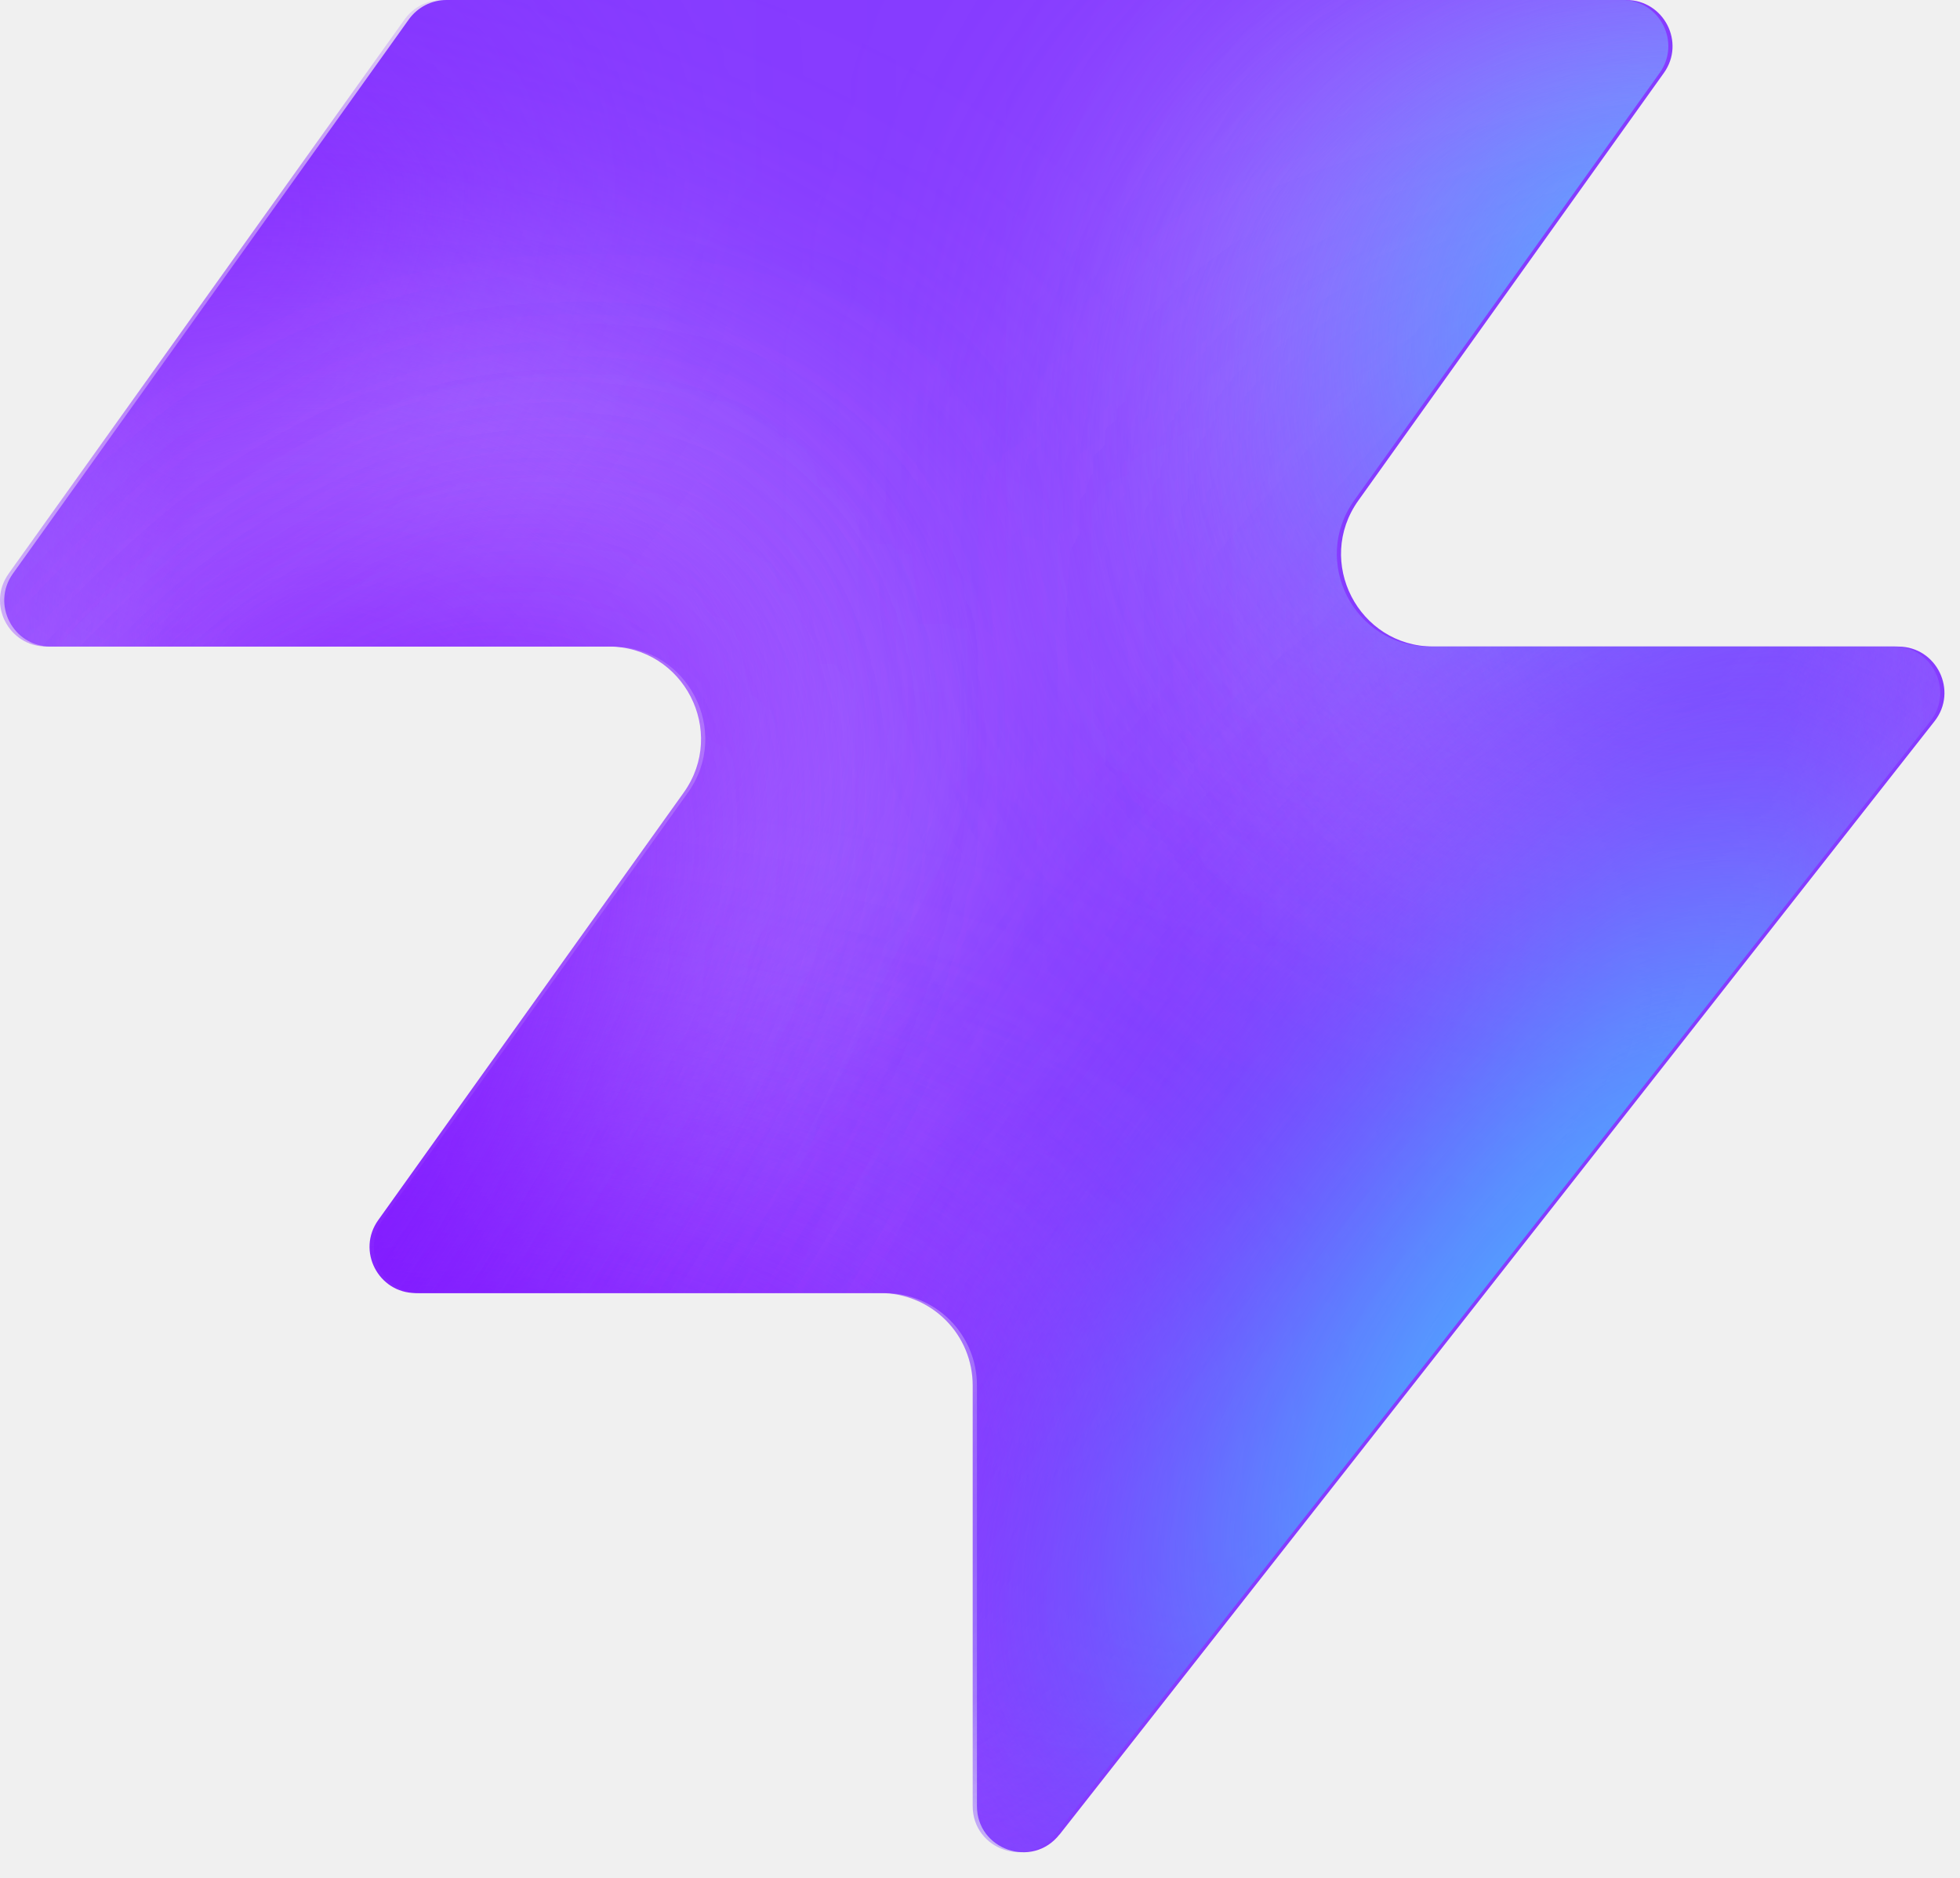
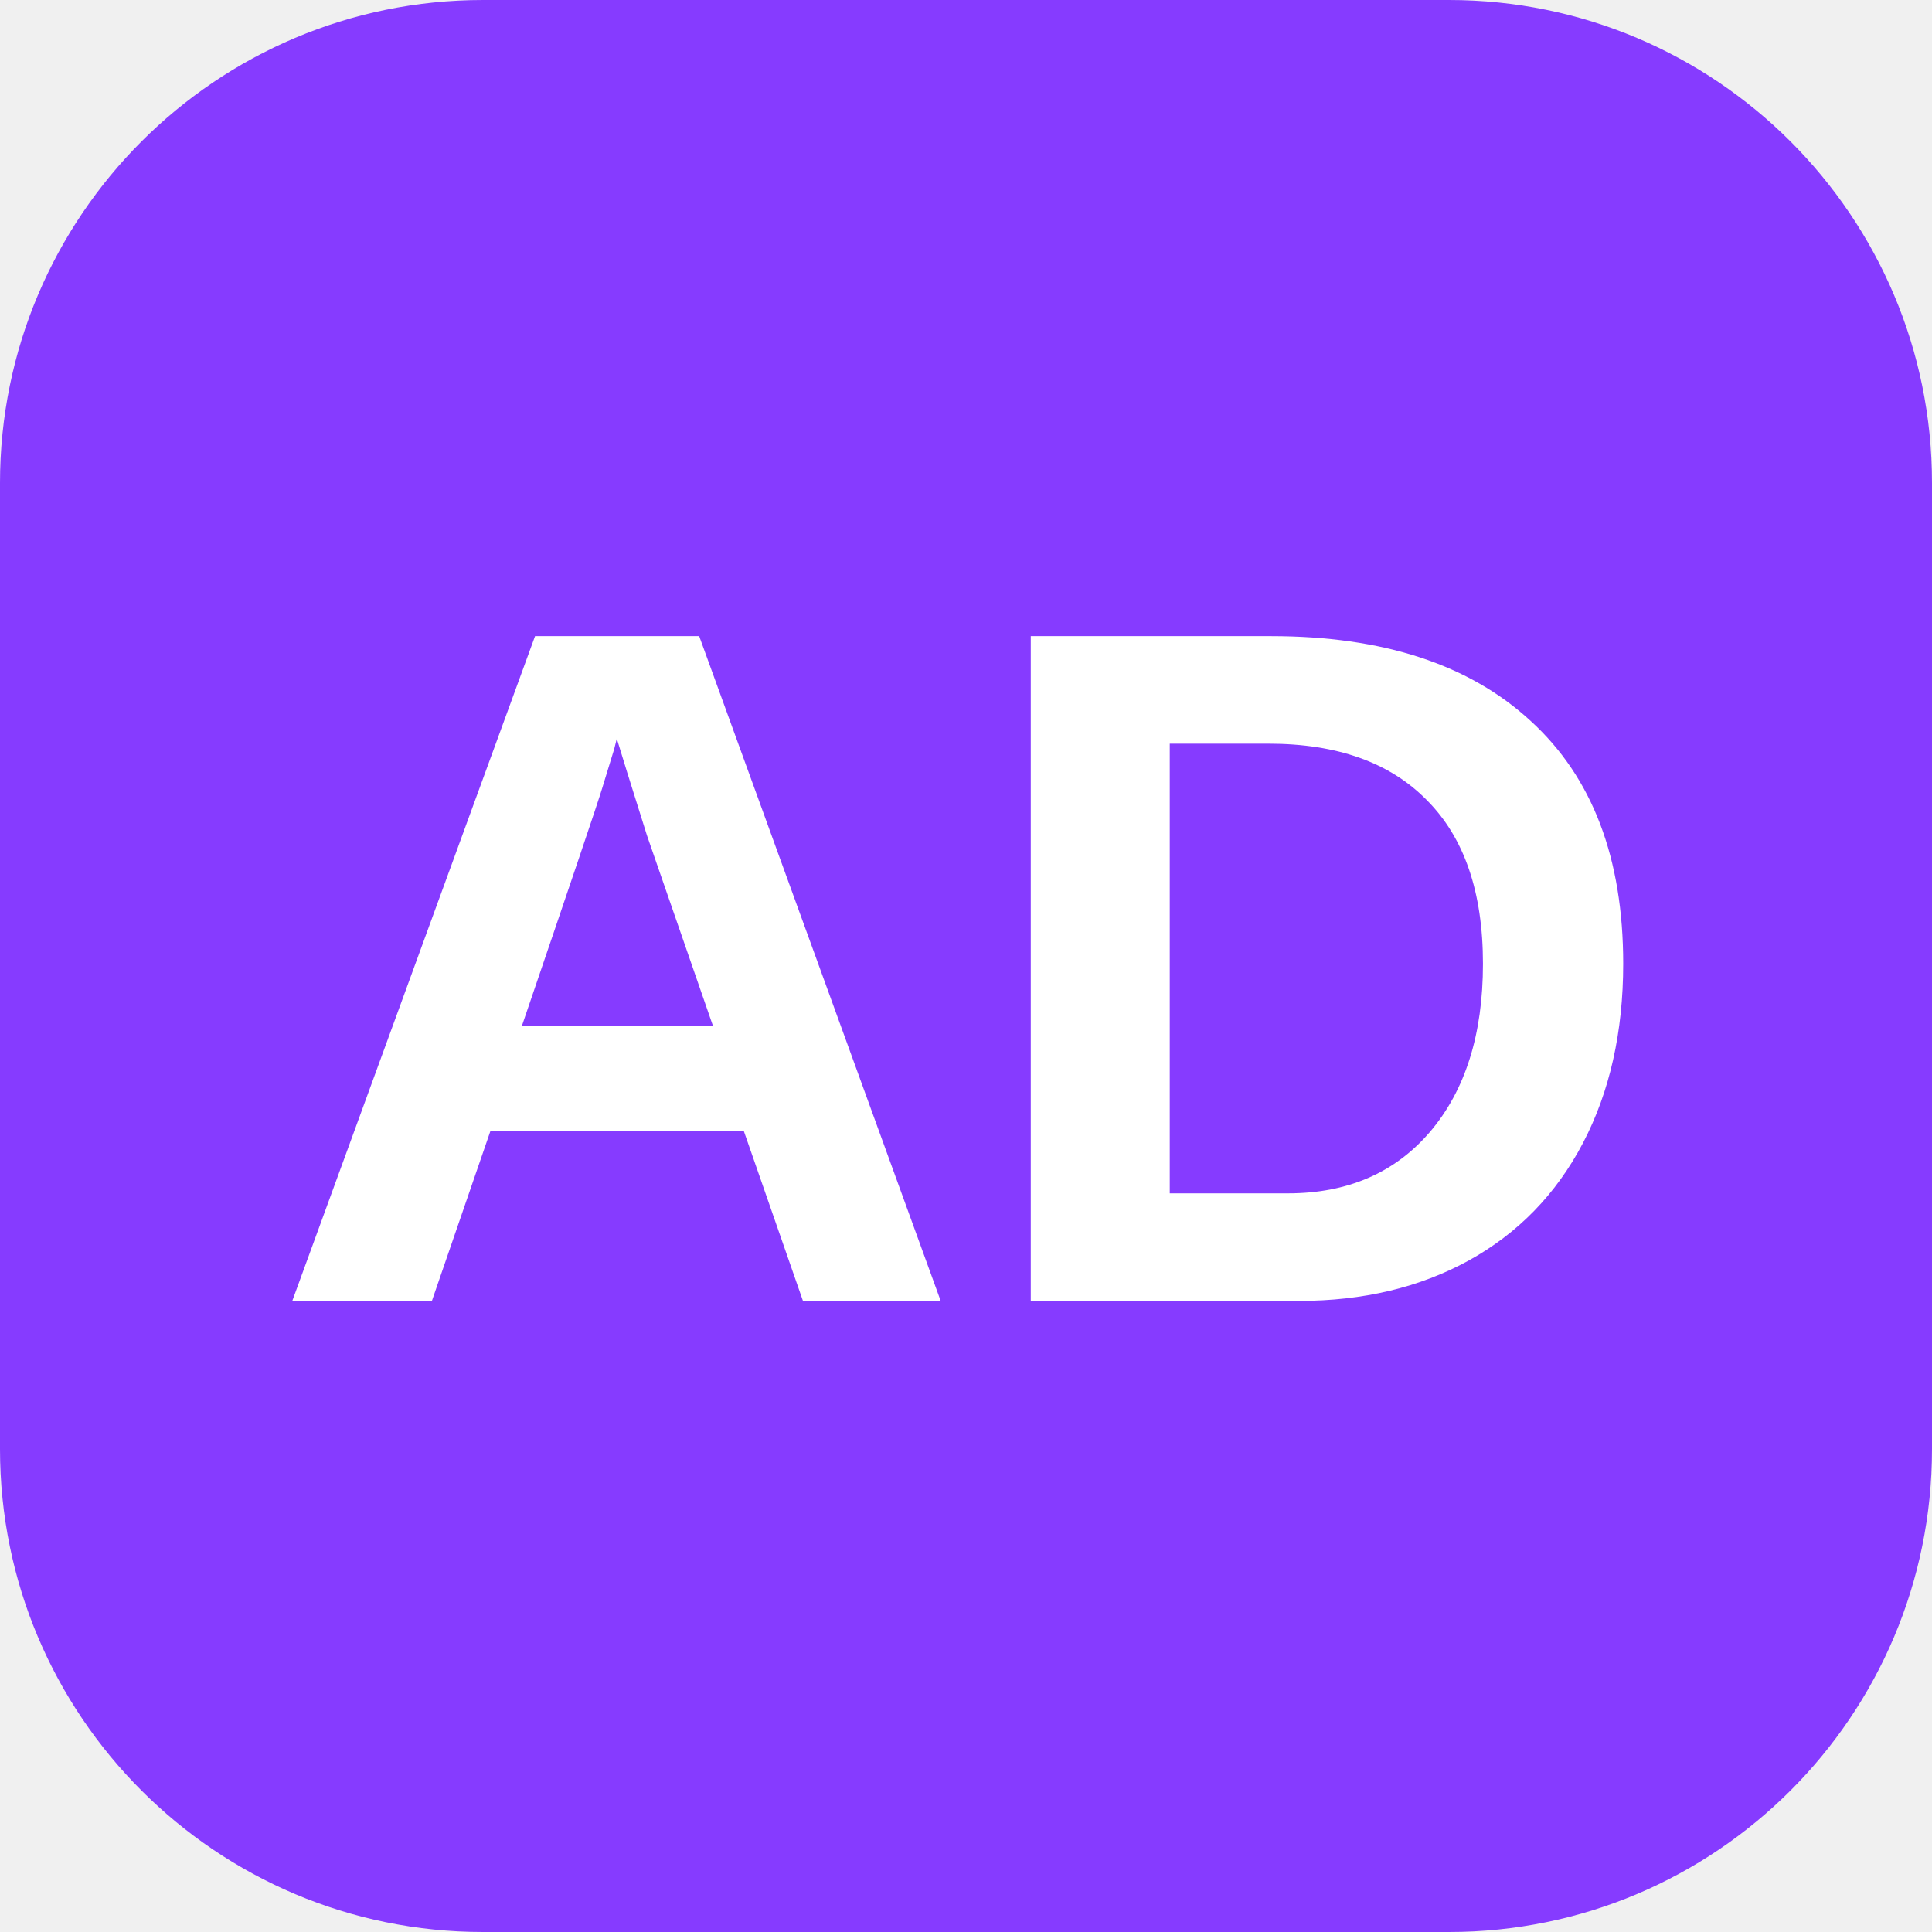
- <svg xmlns="http://www.w3.org/2000/svg" width="48" height="46" fill="none" viewBox="0 0 48 46">
-   <path fill="#863bff" d="M25.946 44.938c-.664.845-2.021.375-2.021-.698V33.937a2.26 2.26 0 0 0-2.262-2.262H10.287c-.92 0-1.456-1.04-.92-1.788l7.48-10.471c1.07-1.497 0-3.578-1.842-3.578H1.237c-.92 0-1.456-1.04-.92-1.788L10.013.474c.214-.297.556-.474.92-.474h28.894c.92 0 1.456 1.04.92 1.788l-7.48 10.471c-1.07 1.498 0 3.579 1.842 3.579h11.377c.943 0 1.473 1.088.89 1.83L25.947 44.94z" style="fill:#863bff;fill:color(display-p3 .525 .23 1);fill-opacity:1" />
-   <mask id="a" width="48" height="46" x="0" y="0" maskUnits="userSpaceOnUse" style="mask-type:alpha">
-     <path fill="#000" d="M25.842 44.938c-.664.844-2.021.375-2.021-.698V33.937a2.26 2.26 0 0 0-2.262-2.262H10.183c-.92 0-1.456-1.04-.92-1.788l7.48-10.471c1.07-1.498 0-3.579-1.842-3.579H1.133c-.92 0-1.456-1.04-.92-1.787L9.91.473c.214-.297.556-.474.92-.474h28.894c.92 0 1.456 1.04.92 1.788l-7.48 10.471c-1.07 1.498 0 3.578 1.842 3.578h11.377c.943 0 1.473 1.088.89 1.832L25.843 44.94z" style="fill:#000;fill-opacity:1" />
-   </mask>
-   <g mask="url(#a)">
-     <g filter="url(#b)">
-       <ellipse cx="5.508" cy="14.704" fill="#ede6ff" rx="5.508" ry="14.704" style="fill:#ede6ff;fill:color(display-p3 .927 .903 1);fill-opacity:1" transform="matrix(.00324 1 1 -.00324 -4.47 31.516)" />
-     </g>
-     <g filter="url(#c)">
-       <ellipse cx="10.399" cy="29.851" fill="#ede6ff" rx="10.399" ry="29.851" style="fill:#ede6ff;fill:color(display-p3 .927 .903 1);fill-opacity:1" transform="matrix(.00324 1 1 -.00324 -39.328 7.883)" />
-     </g>
-     <g filter="url(#d)">
-       <ellipse cx="5.508" cy="30.487" fill="#7e14ff" rx="5.508" ry="30.487" style="fill:#7e14ff;fill:color(display-p3 .492 .077 1);fill-opacity:1" transform="rotate(89.814 -25.913 -14.639)scale(1 -1)" />
-     </g>
-     <g filter="url(#e)">
-       <ellipse cx="5.508" cy="30.599" fill="#7e14ff" rx="5.508" ry="30.599" style="fill:#7e14ff;fill:color(display-p3 .492 .077 1);fill-opacity:1" transform="rotate(89.814 -32.644 -3.334)scale(1 -1)" />
-     </g>
-     <g filter="url(#f)">
-       <ellipse cx="5.508" cy="30.599" fill="#7e14ff" rx="5.508" ry="30.599" style="fill:#7e14ff;fill:color(display-p3 .492 .077 1);fill-opacity:1" transform="matrix(.00324 1 1 -.00324 -34.34 30.47)" />
-     </g>
-     <g filter="url(#g)">
-       <ellipse cx="14.072" cy="22.078" fill="#ede6ff" rx="14.072" ry="22.078" style="fill:#ede6ff;fill:color(display-p3 .927 .903 1);fill-opacity:1" transform="rotate(93.35 24.506 48.493)scale(-1 1)" />
-     </g>
-     <g filter="url(#h)">
-       <ellipse cx="3.47" cy="21.501" fill="#7e14ff" rx="3.47" ry="21.501" style="fill:#7e14ff;fill:color(display-p3 .492 .077 1);fill-opacity:1" transform="rotate(89.009 28.708 47.59)scale(-1 1)" />
-     </g>
-     <g filter="url(#i)">
-       <ellipse cx="3.47" cy="21.501" fill="#7e14ff" rx="3.47" ry="21.501" style="fill:#7e14ff;fill:color(display-p3 .492 .077 1);fill-opacity:1" transform="rotate(89.009 28.708 47.59)scale(-1 1)" />
-     </g>
-     <g filter="url(#j)">
-       <ellipse cx=".387" cy="8.972" fill="#7e14ff" rx="4.407" ry="29.108" style="fill:#7e14ff;fill:color(display-p3 .492 .077 1);fill-opacity:1" transform="rotate(39.51 .387 8.972)" />
-     </g>
-     <g filter="url(#k)">
-       <ellipse cx="47.523" cy="-6.092" fill="#7e14ff" rx="4.407" ry="29.108" style="fill:#7e14ff;fill:color(display-p3 .492 .077 1);fill-opacity:1" transform="rotate(37.892 47.523 -6.092)" />
-     </g>
-     <g filter="url(#l)">
-       <ellipse cx="41.412" cy="6.333" fill="#47bfff" rx="5.971" ry="9.665" style="fill:#47bfff;fill:color(display-p3 .28 .748 1);fill-opacity:1" transform="rotate(37.892 41.412 6.333)" />
-     </g>
-     <g filter="url(#m)">
-       <ellipse cx="-1.879" cy="38.332" fill="#7e14ff" rx="4.407" ry="29.108" style="fill:#7e14ff;fill:color(display-p3 .492 .077 1);fill-opacity:1" transform="rotate(37.892 -1.88 38.332)" />
-     </g>
-     <g filter="url(#n)">
-       <ellipse cx="-1.879" cy="38.332" fill="#7e14ff" rx="4.407" ry="29.108" style="fill:#7e14ff;fill:color(display-p3 .492 .077 1);fill-opacity:1" transform="rotate(37.892 -1.88 38.332)" />
-     </g>
-     <g filter="url(#o)">
-       <ellipse cx="35.651" cy="29.907" fill="#7e14ff" rx="4.407" ry="29.108" style="fill:#7e14ff;fill:color(display-p3 .492 .077 1);fill-opacity:1" transform="rotate(37.892 35.651 29.907)" />
-     </g>
-     <g filter="url(#p)">
-       <ellipse cx="38.418" cy="32.4" fill="#47bfff" rx="5.971" ry="15.297" style="fill:#47bfff;fill:color(display-p3 .28 .748 1);fill-opacity:1" transform="rotate(37.892 38.418 32.4)" />
-     </g>
-   </g>
-   <defs>
-     <filter id="b" width="60.045" height="41.654" x="-19.77" y="16.149" color-interpolation-filters="sRGB" filterUnits="userSpaceOnUse">
-       <feFlood flood-opacity="0" result="BackgroundImageFix" />
-       <feBlend in="SourceGraphic" in2="BackgroundImageFix" result="shape" />
-       <feGaussianBlur result="effect1_foregroundBlur_2002_17158" stdDeviation="7.659" />
-     </filter>
-     <filter id="c" width="90.34" height="51.437" x="-54.613" y="-7.533" color-interpolation-filters="sRGB" filterUnits="userSpaceOnUse">
-       <feFlood flood-opacity="0" result="BackgroundImageFix" />
-       <feBlend in="SourceGraphic" in2="BackgroundImageFix" result="shape" />
-       <feGaussianBlur result="effect1_foregroundBlur_2002_17158" stdDeviation="7.659" />
-     </filter>
-     <filter id="d" width="79.355" height="29.4" x="-49.64" y="2.03" color-interpolation-filters="sRGB" filterUnits="userSpaceOnUse">
-       <feFlood flood-opacity="0" result="BackgroundImageFix" />
-       <feBlend in="SourceGraphic" in2="BackgroundImageFix" result="shape" />
-       <feGaussianBlur result="effect1_foregroundBlur_2002_17158" stdDeviation="4.596" />
-     </filter>
-     <filter id="e" width="79.579" height="29.4" x="-45.045" y="20.029" color-interpolation-filters="sRGB" filterUnits="userSpaceOnUse">
-       <feFlood flood-opacity="0" result="BackgroundImageFix" />
-       <feBlend in="SourceGraphic" in2="BackgroundImageFix" result="shape" />
-       <feGaussianBlur result="effect1_foregroundBlur_2002_17158" stdDeviation="4.596" />
-     </filter>
-     <filter id="f" width="79.579" height="29.4" x="-43.513" y="21.178" color-interpolation-filters="sRGB" filterUnits="userSpaceOnUse">
-       <feFlood flood-opacity="0" result="BackgroundImageFix" />
-       <feBlend in="SourceGraphic" in2="BackgroundImageFix" result="shape" />
-       <feGaussianBlur result="effect1_foregroundBlur_2002_17158" stdDeviation="4.596" />
-     </filter>
-     <filter id="g" width="74.749" height="58.852" x="15.756" y="-17.901" color-interpolation-filters="sRGB" filterUnits="userSpaceOnUse">
-       <feFlood flood-opacity="0" result="BackgroundImageFix" />
-       <feBlend in="SourceGraphic" in2="BackgroundImageFix" result="shape" />
-       <feGaussianBlur result="effect1_foregroundBlur_2002_17158" stdDeviation="7.659" />
-     </filter>
-     <filter id="h" width="61.377" height="25.362" x="23.548" y="2.284" color-interpolation-filters="sRGB" filterUnits="userSpaceOnUse">
-       <feFlood flood-opacity="0" result="BackgroundImageFix" />
-       <feBlend in="SourceGraphic" in2="BackgroundImageFix" result="shape" />
-       <feGaussianBlur result="effect1_foregroundBlur_2002_17158" stdDeviation="4.596" />
-     </filter>
-     <filter id="i" width="61.377" height="25.362" x="23.548" y="2.284" color-interpolation-filters="sRGB" filterUnits="userSpaceOnUse">
-       <feFlood flood-opacity="0" result="BackgroundImageFix" />
-       <feBlend in="SourceGraphic" in2="BackgroundImageFix" result="shape" />
-       <feGaussianBlur result="effect1_foregroundBlur_2002_17158" stdDeviation="4.596" />
-     </filter>
-     <filter id="j" width="56.045" height="63.649" x="-27.636" y="-22.853" color-interpolation-filters="sRGB" filterUnits="userSpaceOnUse">
-       <feFlood flood-opacity="0" result="BackgroundImageFix" />
-       <feBlend in="SourceGraphic" in2="BackgroundImageFix" result="shape" />
-       <feGaussianBlur result="effect1_foregroundBlur_2002_17158" stdDeviation="4.596" />
-     </filter>
-     <filter id="k" width="54.814" height="64.646" x="20.116" y="-38.415" color-interpolation-filters="sRGB" filterUnits="userSpaceOnUse">
-       <feFlood flood-opacity="0" result="BackgroundImageFix" />
-       <feBlend in="SourceGraphic" in2="BackgroundImageFix" result="shape" />
-       <feGaussianBlur result="effect1_foregroundBlur_2002_17158" stdDeviation="4.596" />
-     </filter>
-     <filter id="l" width="33.541" height="35.313" x="24.641" y="-11.323" color-interpolation-filters="sRGB" filterUnits="userSpaceOnUse">
-       <feFlood flood-opacity="0" result="BackgroundImageFix" />
-       <feBlend in="SourceGraphic" in2="BackgroundImageFix" result="shape" />
-       <feGaussianBlur result="effect1_foregroundBlur_2002_17158" stdDeviation="4.596" />
-     </filter>
-     <filter id="m" width="54.814" height="64.646" x="-29.286" y="6.009" color-interpolation-filters="sRGB" filterUnits="userSpaceOnUse">
-       <feFlood flood-opacity="0" result="BackgroundImageFix" />
-       <feBlend in="SourceGraphic" in2="BackgroundImageFix" result="shape" />
-       <feGaussianBlur result="effect1_foregroundBlur_2002_17158" stdDeviation="4.596" />
-     </filter>
-     <filter id="n" width="54.814" height="64.646" x="-29.286" y="6.009" color-interpolation-filters="sRGB" filterUnits="userSpaceOnUse">
-       <feFlood flood-opacity="0" result="BackgroundImageFix" />
-       <feBlend in="SourceGraphic" in2="BackgroundImageFix" result="shape" />
-       <feGaussianBlur result="effect1_foregroundBlur_2002_17158" stdDeviation="4.596" />
-     </filter>
-     <filter id="o" width="54.814" height="64.646" x="8.244" y="-2.416" color-interpolation-filters="sRGB" filterUnits="userSpaceOnUse">
-       <feFlood flood-opacity="0" result="BackgroundImageFix" />
-       <feBlend in="SourceGraphic" in2="BackgroundImageFix" result="shape" />
-       <feGaussianBlur result="effect1_foregroundBlur_2002_17158" stdDeviation="4.596" />
-     </filter>
-     <filter id="p" width="39.409" height="43.623" x="18.713" y="10.588" color-interpolation-filters="sRGB" filterUnits="userSpaceOnUse">
-       <feFlood flood-opacity="0" result="BackgroundImageFix" />
-       <feBlend in="SourceGraphic" in2="BackgroundImageFix" result="shape" />
-       <feGaussianBlur result="effect1_foregroundBlur_2002_17158" stdDeviation="4.596" />
-     </filter>
-   </defs>
+ <svg xmlns="http://www.w3.org/2000/svg" width="48" height="48" viewBox="0 0 48 48">
+   <rect width="48" height="48" rx="12" fill="#863bff" />
+   <text x="50%" y="50%" font-family="Arial, sans-serif" font-size="24" font-weight="bold" fill="white" text-anchor="middle" dominant-baseline="central">AD</text>
</svg>
